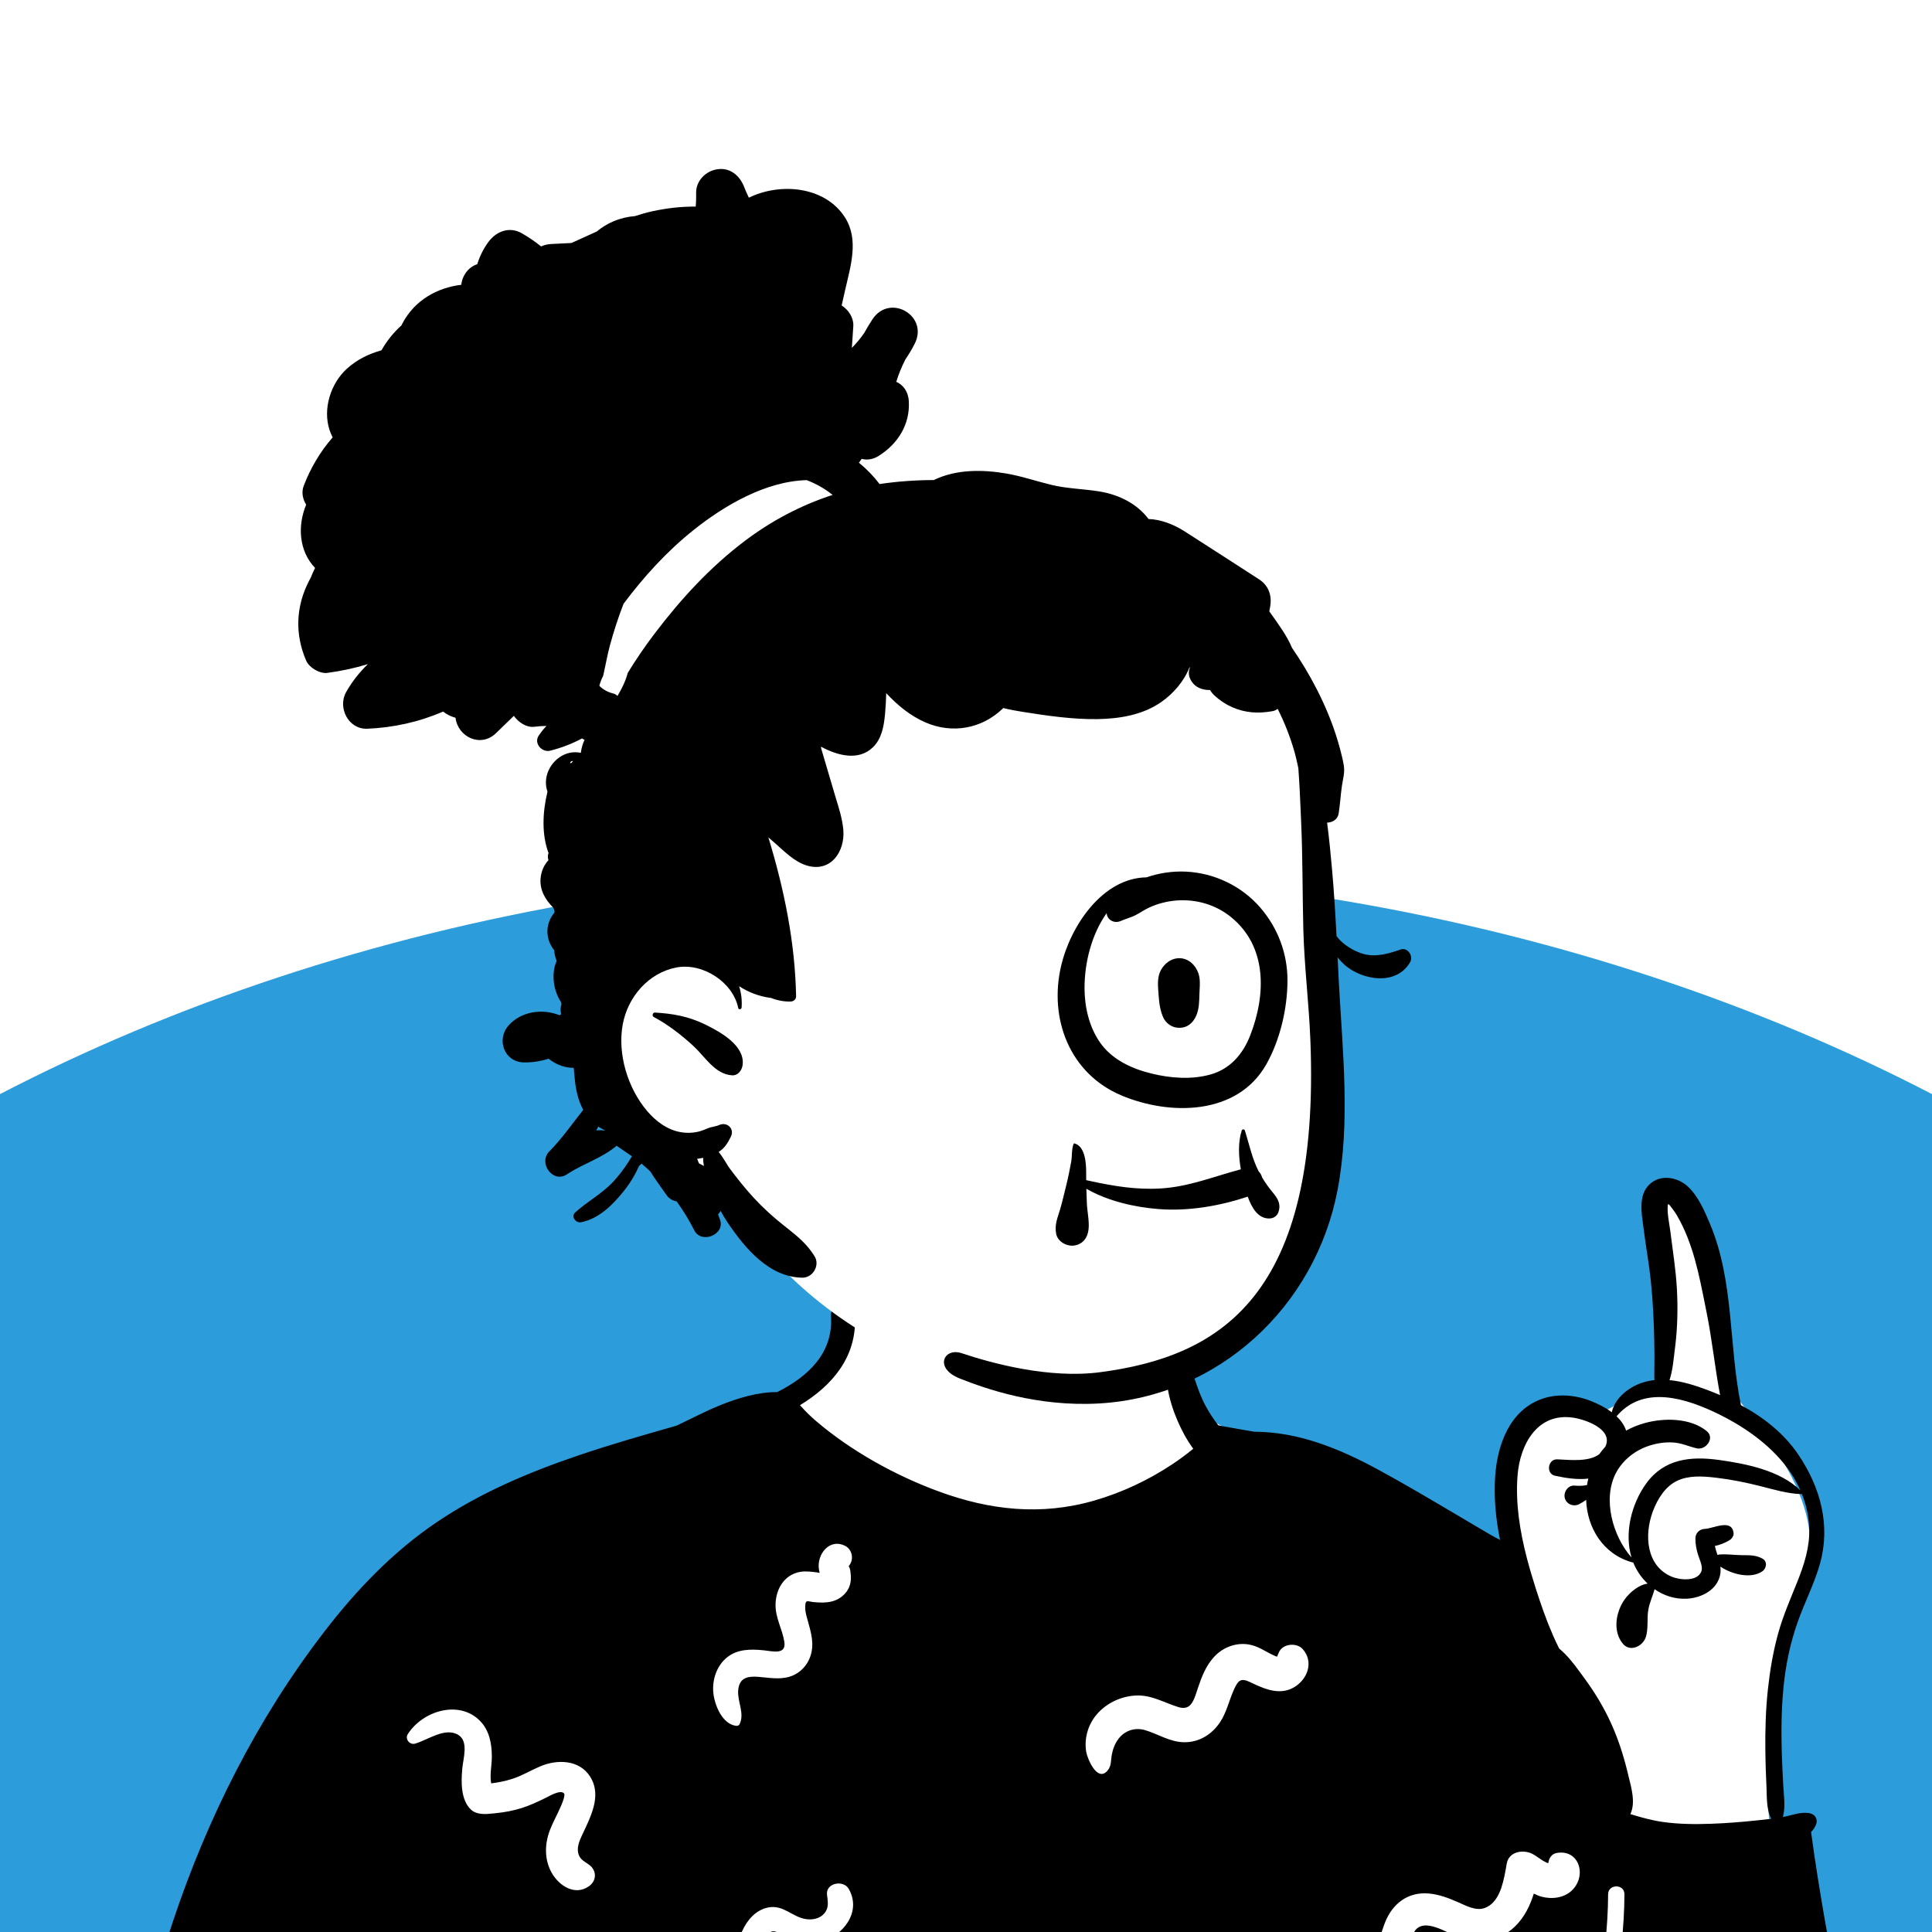
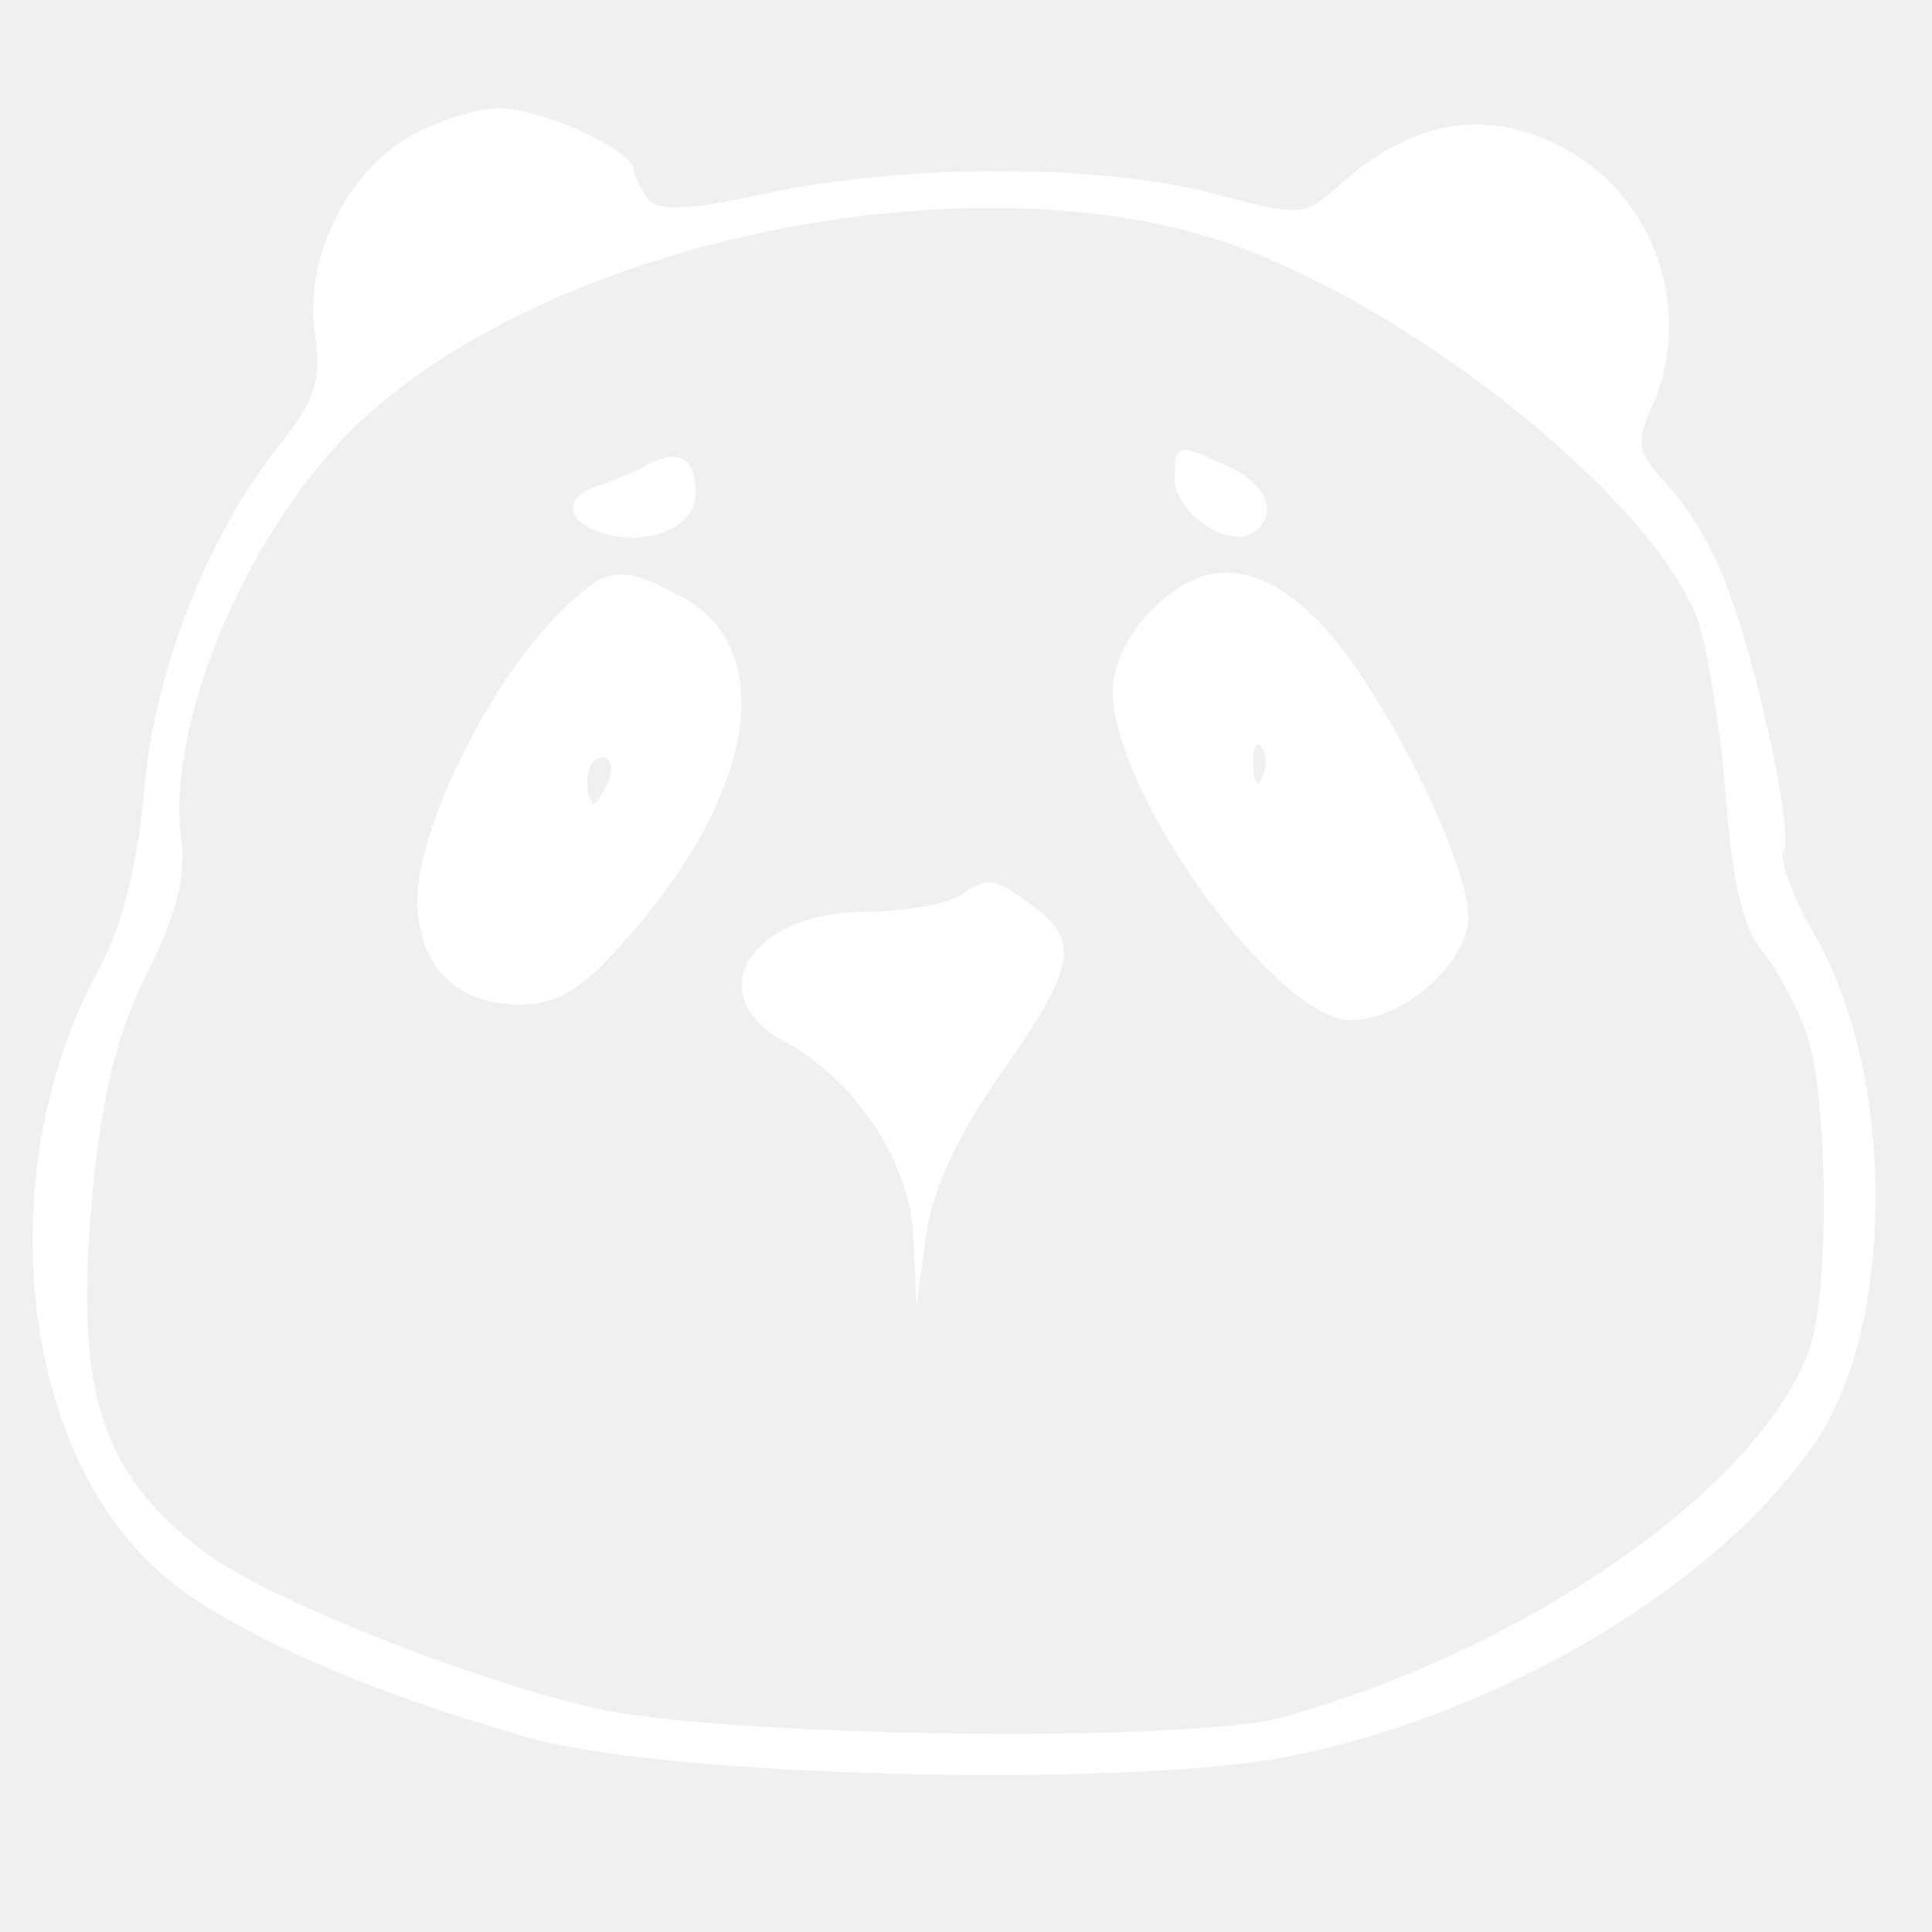
- <svg xmlns="http://www.w3.org/2000/svg" width="200" height="200" viewBox="0 0 200 200" fill="none">
-   <g clip-path="url(#clip0)">
-     <rect width="200" height="200" fill="white" />
-     <ellipse cx="100" cy="216.5" rx="173" ry="126.5" fill="#2D9CDB" />
-     <path fill-rule="evenodd" clip-rule="evenodd" d="M178.436 141.616C176.256 135.608 177.894 128.002 173.399 123.031C172.07 122.223 171.365 122.672 170.818 124.081C170.488 125.936 169.714 132.321 172.497 132.318C172.847 136.306 172.628 140.323 171.771 144.236C169.717 143.907 168.22 144.963 166.721 145.748C165.604 146.334 164.486 146.769 163.137 146.367C157.567 145.385 155.979 151.237 155.911 156.013C155.83 158.344 155.611 163.776 154.585 166.038C149.94 156.415 140.186 152.034 130.891 149.871C129.434 149.468 128.191 148.917 127.257 147.975C119.426 144.882 123.188 134.748 119.585 128.924C113.946 122 107.174 120.007 98.642 121.194C91.177 122.02 86.103 129.605 86.564 136.766C86.702 138.227 85.825 139.763 85.309 141.267C80.157 147.435 72.139 150.194 65.243 153.921C42.243 165.167 34.273 173.761 25.334 197.69C21.153 206.694 16.149 215.432 14.487 225.347C12.534 237.032 12.528 248.993 13.208 260.793C11.939 260.945 13.32 270.016 14.433 273.158C14.815 274.235 15.729 275.011 16.868 274.994C19.158 276.107 24.537 280.596 26.933 280.447C34.674 279.97 42.199 280.708 49.658 280.326C57.727 279.914 65.719 278.408 73.822 278.603C87.954 278.944 77.836 279.783 92.457 280.447C101.687 280.873 135.359 275.83 144.562 276.653C152.048 278.229 155.464 275.573 154.322 267.749C153.899 264.75 152.551 258.081 156.987 257.797C159.085 258.041 160.821 260.138 162.393 261.364C176.277 271.705 190.461 264.259 191.578 247.259C193.683 233.001 196.633 229.633 190.219 215.395C169.928 162.392 200.499 169.593 179.858 144.767C178.246 146.171 178.656 142.423 178.436 141.616Z" fill="white" />
-     <path fill-rule="evenodd" clip-rule="evenodd" d="M170.725 122.634C171.832 121.545 173.592 121.816 174.672 122.784C175.771 123.767 176.433 125.312 176.997 126.644C179.529 132.634 178.939 139.191 180.22 145.458C182.563 146.724 184.679 148.377 186.177 150.601C188.453 153.98 189.533 157.914 188.392 161.918C187.802 163.99 186.8 165.909 186.086 167.937C185.323 170.095 184.856 172.338 184.632 174.618C184.412 176.854 184.383 179.103 184.446 181.349C184.48 182.511 184.541 183.672 184.602 184.833C184.657 185.873 184.842 186.958 184.593 187.978L184.562 188.095C184.66 188.08 184.755 188.061 184.85 188.04C185.666 187.858 186.384 187.575 187.236 187.687C187.899 187.773 188.244 188.327 187.963 188.953C187.84 189.226 187.677 189.454 187.481 189.649C189.193 202.312 192.183 214.772 194.15 227.396C195.042 233.123 195.585 238.867 195.279 244.666L195.247 245.241C194.934 250.565 194.167 256.432 191.462 261.088C190.198 263.268 188.461 265.202 186.357 266.595C185.393 267.234 184.359 267.733 183.237 267.982C177.422 270.299 171.272 269.73 165.788 266.667C163.322 265.291 160.862 263.686 158.848 261.695C157.87 260.726 156.925 259.494 156.346 258.147C156.348 258.45 156.294 258.759 156.354 259.057L156.476 259.646C157.39 264.022 160.871 280.195 160.917 281.552C160.942 282.285 154.779 282.267 154.11 282.29L154.091 282.29C144.109 282.707 134.12 282.484 124.143 282.072L123.356 282.039C113.68 281.629 103.151 281.078 93.465 280.796L93.485 280.634C93.601 279.763 94.166 275.893 94.228 275.596L94.231 275.586C94.505 274.48 95.035 271.037 94.756 269.895C94.038 266.954 90.803 267.625 88.526 267.937L88.047 268C87.678 268.051 86.782 268.183 86.79 268.192C86.548 267.939 87.124 267.224 87.265 267.033L87.379 266.875C87.99 266.019 88.544 265.13 88.483 264.026C88.336 261.331 84.487 261.483 82.595 261.67C82.461 261.683 82.407 261.892 82.56 261.923L82.934 262.001C84.134 262.258 86.8 262.915 86.739 263.909C86.705 264.473 86.104 264.889 85.737 265.245C85.333 265.637 84.93 266.059 84.632 266.54C84.057 267.467 83.927 268.717 84.495 269.682C85.151 270.794 86.315 270.924 87.48 270.823L87.546 270.817C87.802 270.793 88.059 270.768 88.315 270.743L89.854 270.593C90.235 270.556 91.459 270.235 91.817 270.456C92.323 270.77 91.714 272.16 91.6 272.618L91.594 272.651C91.495 273.314 91.437 280.262 91.427 280.721C83.878 280.545 76.329 278.866 68.781 279.261C62.784 279.574 56.804 280.116 50.818 280.586L50.667 279.301C49.008 265.304 46.407 246.836 47.656 232.992C47.753 231.909 46.062 231.915 45.965 232.992C44.674 247.308 47.5 266.537 49.143 280.715C46.595 280.909 44.046 281.085 41.494 281.219L40.843 281.252C32.159 281.686 23.196 281.712 14.698 279.719C14.436 279.658 14.347 279.396 14.402 279.178C14.318 279.227 14.191 279.199 14.155 279.081C13.165 275.816 12.662 267.504 12.213 263.907L12.183 263.672C11.723 260.177 11.458 256.642 11.268 253.126C10.883 246.093 10.93 239.051 11.45 232.026C13.104 209.618 19.694 186.981 33.523 168.973C36.866 164.62 40.672 160.637 45.239 157.557C49.719 154.534 54.744 152.405 59.844 150.675C63.214 149.531 66.638 148.553 70.061 147.576C70.191 147.511 70.32 147.447 70.451 147.384L70.647 147.291C71.864 146.713 73.062 146.081 74.309 145.568L74.585 145.455C76.391 144.73 78.496 144.089 80.452 144.111C83.62 142.515 86.281 140.103 86.023 136.234C85.917 134.644 88.411 134.646 88.5 136.234C88.732 140.458 86.131 143.453 82.815 145.464L82.831 145.48L82.847 145.498C83.364 146.085 83.918 146.631 84.516 147.138C88.096 150.187 92.625 152.718 97.151 154.383C102.462 156.339 107.768 156.924 113.261 155.343C116.133 154.516 118.844 153.242 121.336 151.593C122.096 151.09 122.825 150.551 123.525 149.973C122.863 149.068 122.335 148.094 121.891 147.06C121 144.98 120.262 142.162 121.173 139.965C121.397 139.424 122.286 139.09 122.597 139.779C123.453 141.665 123.81 143.703 124.808 145.547C125.188 146.248 125.625 146.914 126.116 147.542C126.116 147.576 129.86 148.216 129.86 148.216C134.387 148.214 138.65 149.954 142.654 152.128C145.021 153.413 147.348 154.779 149.667 156.147L154.201 158.823C154.535 159.02 154.909 159.21 155.283 159.413C154.846 157.252 154.632 155.049 154.776 152.865C154.994 149.572 156.274 145.969 159.666 144.796C161.27 144.24 163.125 144.411 164.683 145.028C165.401 145.314 166.183 145.692 166.851 146.198C167.175 144.743 168.537 143.652 169.907 143.17C170.351 143.014 170.805 142.914 171.266 142.866C171.252 142.632 171.251 142.396 171.254 142.153L171.257 141.969C171.278 140.891 171.27 139.813 171.247 138.737C171.204 136.697 171.107 134.699 170.9 132.665C170.727 130.982 170.427 129.317 170.204 127.64L170.111 126.92C169.923 125.5 169.607 123.731 170.725 122.634ZM34.557 260.301L34.179 260.077C32.942 259.346 31.667 258.673 30.168 259.011C28.74 259.333 27.727 260.493 27.195 261.8C26.943 262.417 26.812 263.04 26.715 263.698C26.66 264.066 26.623 264.438 26.559 264.805L26.537 264.918C26.508 265.064 26.463 265.268 26.422 265.444C26.033 265.272 25.64 265 25.321 264.839L25.064 264.71C24.46 264.409 23.833 264.123 23.175 263.984C21.75 263.682 20.17 264.118 19.355 265.395C18.659 266.487 18.673 267.774 18.939 268.998L18.958 269.083C19.074 269.591 19.671 271.624 20.54 271.328C21.385 271.039 21.498 269.915 21.562 269.166L21.567 269.095C21.596 268.53 21.484 267.344 22.123 267.13C22.922 266.862 24.458 268.085 25.154 268.405C26.397 268.976 27.764 269.144 28.776 268.033C29.683 267.036 29.76 265.578 29.994 264.314L30.055 263.995C30.18 263.353 30.421 262.327 31.131 262.353C31.712 262.375 32.349 262.976 32.827 263.262C33.355 263.577 33.904 263.84 34.477 264.064C35.815 264.587 37.302 264.754 38.724 264.6C39.549 264.511 40.086 264.117 40.377 263.341C40.476 263.114 40.551 262.879 40.603 262.636C41.065 260.9 38.541 259.66 37.61 261.214C36.536 261.173 35.537 260.884 34.557 260.301ZM189.902 248.69C189.133 248.141 188.088 248.259 187.4 248.878L187.359 248.916C187.168 249.1 186.738 249.58 186.46 250.002L186.373 249.934C186.359 249.923 186.345 249.912 186.332 249.901L186.294 249.87C185.725 249.389 185.131 248.949 184.399 248.752C182.491 248.239 180.758 249.517 179.925 251.155C179.53 251.932 179.361 252.734 179.164 253.572L179.147 253.649C179.068 254.04 178.965 254.831 178.622 255.024C178.497 255.095 178.211 254.955 177.929 254.792C177.285 254.42 176.707 253.947 176.076 253.555C174.596 252.636 172.913 252.256 171.251 252.919C169.605 253.574 168.425 255.121 168.398 256.925C168.377 258.254 169.267 260.573 170.941 260.411C171.277 260.379 171.708 260.172 171.763 259.786C171.907 258.759 171.098 257.499 172.026 256.651C172.923 255.832 173.852 256.521 174.664 257.089L175.246 257.498C176.191 258.154 177.165 258.756 178.361 258.827C179.875 258.918 181.273 258.082 182.035 256.792C182.723 255.627 182.734 254.309 183.272 253.112C183.39 252.85 183.693 252.61 183.592 252.489C184 252.702 184.527 253.315 184.781 253.486C186.047 254.341 187.739 254.334 188.849 253.201C189.291 252.751 189.572 252.194 189.9 251.663C190.018 251.471 190.166 251.294 190.274 251.096C190.313 251.024 190.378 250.754 190.432 250.514L190.514 250.132L190.522 250.07C190.592 249.492 190.388 249.037 189.902 248.69ZM141.146 243.643C139.692 242.879 137.899 243.17 136.589 244.096C135.12 245.133 134.4 246.728 133.909 248.412C133.553 249.639 133.382 251.331 132.356 252.219C131.163 253.253 129.163 252.156 127.904 251.748C126.38 251.255 124.549 251.053 123.062 251.783C121.605 252.497 120.902 253.955 120.752 255.517C120.611 256.974 120.82 258.894 121.651 260.113C121.733 260.233 121.889 260.202 121.941 260.075C122.487 258.729 122.382 257.19 122.826 255.797C123.299 254.311 124.409 253.996 125.818 254.396C127.288 254.813 128.634 255.594 130.146 255.872C131.757 256.168 133.353 255.863 134.623 254.797C135.692 253.901 136.34 252.595 136.777 251.294C137.203 250.026 137.273 248.328 138.181 247.275C138.41 247.01 138.809 246.689 139.18 246.655C139.73 246.604 139.929 247.013 140.374 247.327C141.548 248.155 143.421 248.172 144.139 246.715C144.375 246.238 144.491 245.561 144.139 245.094C143.523 244.275 143.016 244.282 142.202 244.459C142.176 244.437 142.147 244.409 142.115 244.371L142.09 244.341C141.874 244.068 141.456 243.806 141.146 243.643ZM83.552 235.044C83.504 233.948 82.186 232.897 81.146 233.663C80.978 233.784 80.813 233.91 80.651 234.04L80.585 234.111V234.111C80.391 234.111 80.211 234.06 80.02 233.999L79.686 233.892C78.808 233.613 77.965 233.389 77.028 233.594C75.417 233.948 74.394 235.339 73.87 236.815C73.38 238.191 73.541 239.594 73.311 241.005C73.094 242.342 72.407 242.864 71.117 242.578L71.051 242.563C68.485 241.948 65.562 240.229 63.312 242.586C60.883 245.131 62.472 249.174 65.132 250.81C65.248 250.881 65.377 250.764 65.35 250.642C64.997 248.998 63.966 247.429 64.311 245.684C64.551 244.474 65.391 243.902 66.59 244.095C69.112 244.501 71.471 246.511 74.058 245.052C75.35 244.323 76.062 242.953 76.383 241.55C76.673 240.287 76.591 238.864 77.147 237.672C77.755 236.369 78.778 237.314 79.881 237.492C81.442 237.744 83.635 236.925 83.552 235.044ZM168.162 196.095C168.167 195.007 166.477 195.006 166.472 196.095C166.409 209.884 159.961 222.629 158.803 236.28C158.711 237.364 160.402 237.358 160.494 236.28C161.652 222.625 168.1 209.906 168.162 196.095ZM28.56 218.665C27.669 217.657 26.366 217.97 25.306 218.475C23.716 219.234 22.193 220.087 20.734 221.073C20.375 221.315 20.601 221.842 21.024 221.761C22.094 221.555 23.136 221.325 24.174 220.991C24.955 220.74 25.767 220.376 26.581 220.247C26.53 220.434 26.468 220.617 26.395 220.798C26.262 221.167 26.107 221.529 25.975 221.9C25.713 222.638 25.477 223.387 25.248 224.136L25.134 224.511C24.659 226.082 24.196 228.369 26.392 228.853C27.206 229.032 28.013 228.677 28.771 228.398L28.927 228.341L31.691 227.361C32.02 227.245 32.63 227.163 32.903 226.959L32.859 227.169C32.803 227.447 32.747 227.72 32.627 227.998L32.56 228.151C31.874 229.708 31.009 231.266 31.809 232.987C32.495 234.462 34.117 235.161 35.679 234.743C37.164 234.345 38.239 232.672 37.47 231.217C37.184 230.675 36.345 230.409 35.813 230.748L35.67 230.843C35.502 230.953 35.213 231.141 35.206 231.176C35.166 231.186 35.125 231.196 35.082 231.207C35.172 230.943 35.232 230.537 35.311 230.358L35.6 229.701C36.138 228.466 36.605 227.21 36.194 225.825C35.019 221.86 31.032 224.114 28.091 225.246C28.134 225.078 28.177 224.913 28.212 224.751C28.339 224.177 28.478 223.606 28.615 223.034L28.896 221.855C29.15 220.768 29.347 219.558 28.56 218.665ZM179.022 214.24C179.024 214.146 178.909 214.074 178.828 214.129C176.948 215.393 175.69 218.033 176.396 220.282C176.739 221.375 177.469 222.332 178.493 222.863C179.766 223.521 181.172 223.271 182.51 222.989L183.078 222.867C183.479 222.783 183.874 222.721 184.281 222.834C184.421 222.872 184.584 222.994 184.716 223.021C184.662 223.114 184.603 223.276 184.574 223.336L184.477 223.531C184.379 223.729 184.285 223.934 184.225 224.142C184.025 224.839 184.074 225.587 184.398 226.237C185.001 227.448 186.266 228.131 187.583 228.246C188.368 228.316 190.345 227.629 190.812 228.461C191.74 230.114 194.382 229.003 193.868 227.172C193.521 225.935 192.536 225.136 191.316 224.801C190.666 224.623 189.992 224.647 189.331 224.72C189.072 224.748 188.814 224.788 188.555 224.816L188.36 224.834C188.411 224.83 187.823 224.816 187.586 224.8L187.637 224.664C187.644 224.645 187.651 224.628 187.657 224.616C187.92 224.053 188.115 223.493 188.099 222.864C188.07 221.731 187.336 220.742 186.373 220.196C185.485 219.693 184.427 219.492 183.417 219.604C182.308 219.728 180.73 220.607 179.639 220.144C178.816 219.795 178.537 218.577 178.525 217.779C178.506 216.577 178.988 215.437 179.022 214.24ZM102.441 206.356C99.416 204.998 96.819 207.317 95.044 209.537C94.952 209.651 95.067 209.844 95.212 209.755L95.448 209.608C96.897 208.698 98.504 207.624 100.3 207.934C101.926 208.214 102.329 209.279 102.005 210.729L101.91 211.137C101.566 212.631 101.302 214.177 102.159 215.566C102.968 216.877 104.546 217.45 106.023 217.485C107.728 217.526 109.199 216.733 110.758 216.179L110.881 216.136C111.543 215.908 113.958 215.31 113.991 216.671C114.007 217.293 113.341 218.024 113.086 218.582C112.751 219.314 112.528 220.082 112.532 220.894C112.542 222.92 114.231 224.565 116.23 223.583C117.007 223.2 117.207 222.104 116.802 221.4C116.231 220.407 116 220.458 116.4 219.416L116.515 219.122C117.008 217.866 117.399 216.573 116.847 215.254C115.742 212.621 112.431 212.302 110.065 213.174L109.978 213.207C108.506 213.777 104.096 216.064 104.4 212.83C104.519 211.556 104.906 210.335 104.636 209.047C104.385 207.852 103.55 206.854 102.441 206.356ZM87.865 195.54C87.313 194.568 85.46 194.915 85.613 196.15L85.662 196.535C85.725 197.061 85.739 197.555 85.376 198.023C84.935 198.591 84.18 198.762 83.495 198.675C82.045 198.492 81.12 197.147 79.525 197.461C78.229 197.716 77.335 198.776 76.817 199.932C76.268 201.157 76.28 202.484 75.871 203.745C75.401 205.195 74.398 205.128 73.145 204.621L72.875 204.51C71.677 204.012 70.474 203.458 69.139 203.696C66.921 204.092 65.011 207.504 67.089 209.151C67.464 209.448 68.12 209.293 68.104 208.731L68.102 208.624C68.091 207.601 68.35 206.28 69.522 206.039C70.765 205.783 72.17 206.918 73.324 207.245C76.314 208.091 78.017 205.84 78.525 203.177L78.544 203.075C78.706 202.143 78.834 200.418 79.808 199.982C80.328 199.749 80.882 200.322 81.317 200.553C81.992 200.911 82.716 201.138 83.479 201.196C86.303 201.412 89.511 198.441 87.865 195.54ZM158.528 191.862C157.597 191.459 156.21 191.684 155.982 192.898L155.845 193.663C155.574 195.139 155.144 196.985 153.693 197.517C152.785 197.85 151.743 197.267 150.93 196.912C149.952 196.484 148.999 196.118 147.929 196.016C145.757 195.811 144.139 197.068 143.371 199.032L143.304 199.207C142.685 200.858 141.847 204.014 143.204 205.353C143.402 205.549 143.801 205.644 144.044 205.462C144.846 204.86 145.048 203.872 145.324 202.944L145.347 202.865C145.639 201.902 145.879 200.842 146.406 199.974C147.386 198.362 149.943 200.203 151.174 200.628C153.194 201.326 155.289 200.918 156.832 199.425C157.807 198.481 158.384 197.287 158.78 196.023C159.034 196.154 159.296 196.267 159.579 196.343C160.657 196.635 161.935 196.482 162.756 195.665C164.296 194.132 163.461 191.382 161.113 191.827C160.65 191.914 160.347 192.356 160.292 192.807L160.26 192.878V192.878C159.669 192.683 159.023 192.077 158.528 191.862ZM49.712 178.166C47.518 175.908 43.711 177.132 42.21 179.528C41.899 180.024 42.413 180.654 42.959 180.503C44.266 180.143 46.109 178.726 47.489 179.628C48.512 180.296 47.956 182.044 47.862 183.022L47.849 183.168C47.73 184.499 47.703 186.32 48.739 187.316C49.336 187.889 50.251 187.812 51.037 187.73L51.288 187.704C52.215 187.611 53.136 187.447 54.024 187.162C54.841 186.9 55.614 186.543 56.382 186.166L56.573 186.071C56.913 185.903 58.045 185.235 58.385 185.655C58.562 185.874 58.123 186.833 58.032 187.047C57.688 187.851 57.251 188.609 56.935 189.428C56.379 190.871 56.333 192.499 57.114 193.876C57.87 195.21 59.509 196.291 60.962 195.266C61.794 194.679 61.792 193.612 60.962 193.024C60.523 192.713 60.081 192.509 59.9 191.987C59.663 191.308 59.967 190.587 60.262 189.957L60.615 189.209C61.397 187.537 62.178 185.615 61.086 183.906C59.958 182.142 57.665 182.114 55.931 182.849C54.941 183.268 54.038 183.831 53.006 184.155C52.293 184.38 51.576 184.53 50.845 184.612C50.682 183.732 50.913 182.747 50.915 181.873C50.919 180.545 50.672 179.154 49.712 178.166ZM162.849 146.756C159.146 146.212 157.354 149.525 157.098 152.715C156.868 155.612 157.337 158.516 158.071 161.333C158.345 162.377 158.654 163.408 158.977 164.423C159.497 166.053 160.061 167.681 160.748 169.25C160.957 169.723 161.169 170.199 161.405 170.656C162.216 171.32 162.91 172.216 163.54 173.077L163.955 173.646V173.646L164.066 173.799C165.137 175.266 166.052 176.788 166.8 178.444C167.513 180.02 168.043 181.664 168.456 183.342L168.557 183.761C168.874 185.052 169.341 186.593 168.776 187.795C169.886 188.137 170.989 188.448 172.168 188.613C173.795 188.841 175.488 188.856 177.13 188.797C178.717 188.738 180.301 188.615 181.881 188.446L183.019 188.321C183.137 188.307 183.255 188.293 183.373 188.279C183.328 188.224 183.29 188.162 183.263 188.095C182.857 187.122 182.91 185.995 182.865 184.948L182.859 184.833C182.8 183.672 182.764 182.511 182.749 181.349C182.722 179.167 182.781 176.979 183.02 174.808C183.227 172.907 183.55 171.006 184.055 169.161C184.565 167.29 185.342 165.533 186.061 163.736C186.771 161.96 187.356 160.136 187.293 158.199C187.253 156.969 186.982 155.772 186.524 154.641C186.502 154.658 186.475 154.671 186.443 154.669C185.004 154.616 183.641 154.199 182.251 153.848C180.776 153.474 179.265 153.168 177.756 152.986L177.435 152.948C176.177 152.807 174.807 152.738 173.645 153.278C172.388 153.863 171.596 155.166 171.118 156.415L171.065 156.559C170.216 158.927 170.411 162.089 173.035 163.21C173.848 163.558 175.706 163.772 176.124 162.668C176.312 162.165 175.926 161.421 175.78 160.946C175.609 160.379 175.497 159.821 175.509 159.229C175.52 158.71 175.916 158.318 176.42 158.276L176.467 158.273C177.384 158.233 179.275 157.176 179.459 158.698C179.495 158.994 179.269 159.305 179.03 159.449C178.548 159.734 178.045 159.925 177.521 160.041C177.593 160.358 177.694 160.669 177.794 160.977C177.853 160.948 177.918 160.929 177.988 160.922C178.764 160.859 179.531 160.982 180.306 160.99L180.73 160.993C181.332 160.999 181.857 161.031 182.441 161.343C182.98 161.63 182.885 162.351 182.441 162.66C181.276 163.468 179.305 162.994 178.092 162.174C178.145 162.59 178.119 163.015 177.942 163.461C177.418 164.785 175.915 165.444 174.571 165.501C173.377 165.552 172.236 165.176 171.283 164.516C171.088 165.212 170.776 165.88 170.64 166.601C170.463 167.548 170.674 168.656 170.345 169.546C170.015 170.442 168.74 171.042 168.003 170.163C166.923 168.878 167.259 166.842 168.208 165.539C168.713 164.85 169.63 164.06 170.564 163.935C169.915 163.324 169.396 162.569 169.068 161.736C169.045 161.747 169.017 161.749 168.988 161.74C165.951 160.91 164.298 158.157 164.197 155.267C163.973 155.428 163.741 155.572 163.497 155.7C162.916 156.013 162.17 155.738 161.991 155.089C161.826 154.485 162.306 153.739 162.98 153.789C163.364 153.821 163.751 153.823 164.134 153.76C164.186 153.751 164.237 153.741 164.29 153.73C164.324 153.508 164.368 153.286 164.423 153.066C163.276 153.197 162.075 153.009 160.966 152.764C160.011 152.555 160.232 151.035 161.194 151.071L161.348 151.077C162.61 151.138 164.473 151.342 165.554 150.542C165.744 150.267 165.955 150.007 166.183 149.762C166.213 149.701 166.238 149.635 166.262 149.567C166.843 147.893 164.089 146.937 162.849 146.756ZM129.613 170.311C128.171 169.925 126.654 170.45 125.663 171.539C124.83 172.454 124.399 173.578 124.013 174.727L123.793 175.388C123.472 176.324 123.104 177.066 121.959 176.709C120.491 176.252 119.219 175.456 117.623 175.518C116.172 175.576 114.752 176.2 113.742 177.246C112.708 178.317 112.215 179.808 112.434 181.278L112.449 181.367C112.563 182.044 113.553 184.46 114.602 183.348C115.07 182.852 114.977 182.303 115.089 181.673C115.194 181.073 115.42 180.484 115.791 179.997C116.448 179.134 117.504 178.798 118.537 179.103C119.899 179.506 121.102 180.336 122.57 180.355C124.113 180.376 125.424 179.575 126.275 178.318C126.963 177.303 127.208 176.115 127.692 175.011L127.738 174.906C128.144 173.998 128.421 173.67 129.352 174.104L129.677 174.26C131.069 174.922 132.636 175.528 134.076 174.595C135.414 173.728 135.984 171.986 134.859 170.717C134.238 170.016 132.801 170.136 132.398 171.034C132.327 171.189 132.261 171.345 132.196 171.502C132.073 171.465 131.953 171.419 131.84 171.355C131.085 171.015 130.429 170.529 129.613 170.311ZM87.533 160.053C85.889 159.167 84.516 160.91 84.779 162.484L84.792 162.553C84.802 162.601 84.824 162.705 84.852 162.823C84.768 162.813 84.684 162.798 84.602 162.777L84.22 162.731C83.619 162.661 83.037 162.624 82.436 162.817C81.017 163.273 80.32 164.652 80.285 166.066C80.251 167.475 80.98 168.611 81.194 169.957C81.413 171.333 79.989 170.94 79.059 170.839L79.023 170.836C77.73 170.705 76.37 170.702 75.295 171.546C74.185 172.416 73.693 173.921 73.85 175.299C73.992 176.543 74.77 178.459 76.18 178.655C76.319 178.675 76.478 178.644 76.549 178.505C77.119 177.396 76.326 176.171 76.416 175.001C76.514 173.714 77.335 173.5 78.465 173.583C79.563 173.664 80.657 173.897 81.741 173.57C82.917 173.214 83.77 172.205 84.012 171.014C84.278 169.702 83.789 168.481 83.472 167.234C83.366 166.82 83.314 166.403 83.387 165.979C83.403 165.888 83.482 165.803 83.511 165.767C83.692 165.733 83.962 165.82 84.116 165.836L84.335 165.858C85.526 165.966 86.673 165.893 87.524 164.909C87.96 164.405 88.121 163.788 88.078 163.138L88.056 162.875C88.033 162.622 87.988 162.289 87.857 162.15L87.855 162.143V162.143C87.899 162.084 87.941 162.023 87.979 161.96L88.016 161.896C88.381 161.288 88.169 160.396 87.533 160.053ZM171.771 144.623C170.133 144.623 168.586 145.157 167.347 146.614C167.789 147.035 168.142 147.523 168.337 148.096C168.943 147.764 169.585 147.504 170.243 147.32C172.248 146.76 174.991 146.768 176.678 148.145C177.561 148.863 176.591 150.153 175.64 149.931C174.788 149.732 174.049 149.365 173.155 149.322C172.379 149.284 171.618 149.386 170.875 149.61C169.74 149.952 168.708 150.601 167.95 151.496C167.696 151.796 167.474 152.121 167.288 152.472C165.872 155.161 166.94 159.017 168.894 161.231C168.127 158.681 168.892 155.675 170.42 153.563C172.26 151.021 175.011 150.732 177.909 151.129L178.005 151.142C180.809 151.538 184.281 152.229 186.377 154.29C186.168 153.815 185.927 153.354 185.657 152.908C184.068 150.29 181.432 148.248 178.698 146.792C178.239 146.544 177.776 146.316 177.316 146.105C175.564 145.299 173.611 144.623 171.771 144.623ZM172.667 124.649L172.66 124.678C172.659 124.684 172.658 124.69 172.656 124.695C172.559 125.555 172.788 126.542 172.905 127.409L172.92 127.532C173.166 129.507 173.489 131.483 173.595 133.473C173.697 135.386 173.658 137.37 173.428 139.275L173.394 139.547C173.258 140.585 173.178 141.802 172.828 142.868C174.176 142.997 175.524 143.43 176.75 143.891C177.189 144.058 177.627 144.234 178.062 144.42C177.517 141.521 177.225 138.581 176.633 135.691L176.517 135.115C175.874 131.918 175.27 128.701 173.607 125.841C173.385 125.46 173.146 125.141 172.876 124.801C172.817 124.723 172.747 124.672 172.667 124.649Z" fill="black" />
-     <path fill-rule="evenodd" clip-rule="evenodd" d="M136.015 89.532C135.512 83.033 136.291 76.22 133.785 70.043C129.418 59.792 117.17 56.375 107.675 52.472C103.871 51.348 91.071 51.191 86.617 49.703C76.537 46.334 74.129 42.321 66.119 48.734C64.767 49.83 63.921 51.021 63.304 52.647L63.329 52.654C63.153 53.333 63.342 54.009 63.739 54.526C60.266 58.077 58.813 63.402 60.595 68.129C66.41 80.431 66.136 87.082 64.263 100.307C61.816 112.653 67.407 117.163 76.666 123.881C76.289 124.612 76.211 125.584 76.703 126.229C87.41 141.282 107.599 148.468 124.896 140.828C131.918 137.702 135.052 130.222 136.841 123.472C138.925 115.914 139.565 107.951 137.869 100.252C137.185 96.691 136.293 93.157 136.015 89.532Z" fill="white" />
-     <path fill-rule="evenodd" clip-rule="evenodd" d="M74.253 17.522C75.552 17.327 76.534 18.134 77.001 19.271L77.025 19.332C77.175 19.719 77.342 20.095 77.522 20.465C80.774 18.869 85.415 19.279 87.473 22.512C88.942 24.82 88.046 27.56 87.492 30.008L87.129 31.621C87.831 32.069 88.361 32.87 88.336 33.699L88.333 33.763L88.185 36.012C88.655 35.536 89.084 35.019 89.466 34.467C89.73 33.983 90.016 33.507 90.322 33.046C92.124 30.334 96.171 32.691 94.684 35.596C94.398 36.156 94.077 36.687 93.733 37.198C93.344 37.953 93.025 38.729 92.78 39.526C93.483 39.832 94.024 40.513 94.081 41.541C94.215 43.94 92.955 45.942 90.952 47.2C90.362 47.57 89.754 47.642 89.202 47.504C89.105 47.635 89.007 47.767 88.915 47.9C89.713 48.549 90.434 49.289 91.053 50.109C92.917 49.83 94.791 49.699 96.666 49.695C98.957 48.572 101.7 48.595 104.162 49.016C105.747 49.286 107.268 49.813 108.828 50.191C110.472 50.589 112.141 50.604 113.805 50.874C115.901 51.215 117.739 52.183 118.895 53.728C120.165 53.766 121.501 54.286 122.608 54.992C125.187 56.637 127.75 58.305 130.322 59.961C131.309 60.596 131.678 61.611 131.496 62.742L131.484 62.815L131.397 63.284L131.601 63.573C132.388 64.685 133.244 65.849 133.754 67.077C134.696 68.436 135.548 69.861 136.302 71.33C137.319 73.305 138.158 75.398 138.726 77.546C138.868 78.089 139.009 78.636 139.102 79.19C139.236 79.973 139.031 80.579 138.919 81.33C138.779 82.281 138.728 83.245 138.58 84.199C138.481 84.831 137.944 85.142 137.382 85.159C137.594 86.767 137.746 88.387 137.892 89.993C138.097 92.289 138.236 94.592 138.356 96.894C138.978 97.796 140.248 98.511 141.165 98.758C142.435 99.099 143.766 98.729 144.967 98.296C145.721 98.023 146.34 98.972 145.973 99.606C144.817 101.598 142.344 101.589 140.472 100.708C139.679 100.336 138.984 99.796 138.468 99.095C138.5 99.763 138.534 100.431 138.568 101.101L138.599 101.708C138.98 108.797 139.802 116.13 138.471 123.149C136.165 135.307 126.107 144.564 113.821 145.283C107.374 145.661 102.005 143.756 99.336 142.693C96.666 141.63 97.704 139.463 99.557 140.083C102.75 141.15 108.615 142.739 113.864 142.053C126.235 140.435 136.725 134.249 135.647 107.608C135.494 103.83 135.024 100.05 134.922 96.272C134.825 92.579 134.861 88.883 134.698 85.192L134.644 83.933C134.581 82.461 134.513 80.983 134.403 79.51C134.269 78.939 134.16 78.36 133.997 77.799C133.555 76.275 132.978 74.793 132.262 73.379C132.103 73.499 131.926 73.586 131.733 73.62C130.273 73.882 128.904 73.808 127.537 73.199C126.898 72.918 126.336 72.544 125.812 72.081C125.563 71.863 125.396 71.651 125.265 71.432C124.603 71.442 123.942 71.243 123.528 70.768C123.055 70.226 122.977 69.666 123.162 69.147L123.181 69.096L123.135 69.079C122.577 70.523 121.465 71.793 120.246 72.651C118.318 74.013 115.907 74.406 113.595 74.442C111.043 74.48 108.35 74.087 105.831 73.685C105.166 73.58 104.504 73.459 103.855 73.296C103.83 73.322 103.805 73.351 103.777 73.377C101.615 75.446 98.574 75.979 95.831 74.797C94.246 74.115 92.917 73.015 91.742 71.755C91.725 72.415 91.691 73.074 91.634 73.728L91.611 73.987C91.494 75.204 91.269 76.494 90.349 77.372C88.864 78.795 86.708 78.224 84.994 77.298C84.996 77.343 84.996 77.389 84.996 77.436C85.459 79.009 85.924 80.584 86.389 82.159L86.489 82.494C86.827 83.612 87.198 84.732 87.3 85.903C87.494 88.139 86.007 90.349 83.521 89.598C82.218 89.206 81.174 88.109 80.171 87.231L79.54 86.685C81.174 92.027 82.306 97.56 82.412 103.135C82.418 103.437 82.158 103.665 81.871 103.676C81.199 103.703 80.476 103.57 79.8 103.302C79.762 103.3 79.724 103.297 79.684 103.291C78.53 103.124 77.459 102.708 76.514 102.092C76.731 102.784 76.829 103.526 76.772 104.302C76.757 104.49 76.463 104.555 76.421 104.348C75.876 101.665 72.737 99.638 70.032 100.152C67.129 100.703 64.99 103.202 64.466 106.046C63.904 109.101 64.98 112.633 66.972 114.99C67.89 116.077 69.096 116.984 70.529 117.212C71.184 117.316 71.865 117.28 72.501 117.094C72.771 117.014 73.025 116.902 73.283 116.796C73.659 116.644 74.098 116.62 74.453 116.46C75.259 116.098 76.068 116.84 75.66 117.667C75.305 118.388 74.986 118.874 74.396 119.246C74.874 119.83 75.307 120.641 75.468 120.859C76.288 121.967 77.12 123.013 78.054 124.026C79.005 125.054 80.043 125.992 81.14 126.861L81.601 127.226C82.657 128.064 83.577 128.84 84.322 130.043C84.91 130.992 84.149 132.28 83.048 132.265C79.603 132.216 77.099 129.189 75.316 126.544C75.062 126.166 74.823 125.766 74.601 125.356C74.521 125.485 74.432 125.605 74.333 125.715L74.529 126.244C75.113 127.8 72.6 128.817 71.871 127.364C71.341 126.311 70.726 125.309 70.041 124.362C69.637 124.305 69.242 124.06 69.022 123.743C68.466 122.937 67.843 122.123 67.317 121.265C67.025 120.988 66.725 120.722 66.419 120.462C66.33 120.54 66.239 120.618 66.153 120.701C65.768 121.578 65.292 122.379 64.703 123.134L64.576 123.295C63.447 124.719 61.976 126.177 60.155 126.525C59.599 126.631 59.065 125.939 59.557 125.498C60.831 124.352 62.338 123.572 63.513 122.293C64.092 121.662 64.623 120.968 65.081 120.241L65.185 120.073C65.261 119.948 65.339 119.823 65.419 119.696C64.889 119.335 64.358 118.971 63.828 118.608C62.368 119.856 60.466 120.427 58.851 121.46L58.691 121.565C57.23 122.542 55.692 120.381 56.863 119.195C58.153 117.893 59.23 116.34 60.374 114.892C59.836 113.901 59.582 112.73 59.486 111.546C59.449 111.211 59.419 110.876 59.39 110.54C58.57 110.553 57.746 110.272 57.048 109.788L56.784 109.6C55.937 109.87 55.047 110.001 54.196 109.978C52.192 109.919 51.372 107.629 52.626 106.181C53.904 104.701 56.142 104.378 57.915 105.097C57.972 105.067 58.031 105.035 58.088 105.003C58.004 104.614 58.023 104.262 58.119 103.952L58.091 103.763C57.701 103.164 57.445 102.481 57.347 101.759C57.27 101.187 57.286 100.62 57.418 100.056C57.462 99.868 57.554 99.673 57.624 99.477C57.48 99.113 57.395 98.737 57.369 98.358C57.328 98.31 57.288 98.261 57.25 98.208C56.37 96.972 56.548 95.483 57.385 94.483C57.389 94.419 57.395 94.356 57.404 94.293C57.355 94.182 57.31 94.071 57.269 93.958C56.451 93.133 55.85 92.139 55.962 90.908C56.028 90.184 56.325 89.532 56.776 89.045C56.696 88.808 56.688 88.534 56.785 88.306C56.066 86.394 56.157 84.09 56.675 81.951C56.56 81.626 56.501 81.273 56.514 80.899C56.573 79.311 57.947 77.852 59.574 77.871C59.77 77.873 59.953 77.898 60.13 77.936L60.132 77.898C60.194 77.421 60.325 76.981 60.516 76.586C60.422 76.552 60.335 76.503 60.259 76.438C59.216 76.995 58.113 77.42 56.956 77.71C56.106 77.923 55.234 76.956 55.763 76.157C56.008 75.787 56.279 75.454 56.571 75.15C56.156 75.152 55.735 75.18 55.309 75.235C54.544 75.334 53.691 74.812 53.194 74.106C52.577 74.706 51.958 75.305 51.339 75.903C49.77 77.423 47.401 76.305 47.154 74.3C46.687 74.176 46.252 73.964 45.869 73.662C43.397 74.736 40.736 75.326 38.017 75.438C36.064 75.518 34.923 73.243 35.836 71.637C36.448 70.559 37.209 69.59 38.086 68.749C36.725 69.165 35.32 69.466 33.885 69.658C33.109 69.761 32.013 69.119 31.702 68.406C30.514 65.666 30.616 62.81 31.983 60.145C32.036 60.039 32.095 59.937 32.152 59.836C32.294 59.483 32.448 59.134 32.615 58.791C30.933 57.037 30.787 54.428 31.694 52.244C31.33 51.654 31.191 50.944 31.438 50.301C32.142 48.452 33.156 46.743 34.437 45.276C34.314 45.039 34.206 44.788 34.115 44.517C33.395 42.329 34.23 39.689 35.914 38.164C36.972 37.205 38.19 36.63 39.489 36.262C40.037 35.293 40.74 34.42 41.56 33.684C41.592 33.615 41.624 33.545 41.66 33.475C42.936 31.069 45.261 29.78 47.752 29.482C47.849 28.541 48.483 27.642 49.405 27.351C49.658 26.537 50.037 25.759 50.557 25.053C51.374 23.941 52.733 23.416 54.014 24.146C54.715 24.545 55.388 25.004 56.017 25.512C56.3 25.379 56.621 25.293 56.983 25.265L57.074 25.26L59.158 25.154C60.03 24.767 60.901 24.361 61.774 23.966C62.298 23.533 62.883 23.171 63.522 22.903C64.244 22.6 64.984 22.429 65.726 22.372C66.328 22.175 66.934 22.002 67.552 21.867C69.001 21.55 70.519 21.372 72.023 21.387C72.054 20.997 72.069 20.603 72.066 20.204L72.063 20.004C72.029 18.725 73.05 17.704 74.253 17.522ZM72.793 119.855C72.585 119.899 72.376 119.935 72.167 119.961C72.23 120.117 72.294 120.274 72.355 120.43C72.524 120.525 72.695 120.616 72.866 120.701C72.816 120.413 72.786 120.123 72.793 119.855ZM61.935 116.627L61.794 116.886C61.771 116.929 61.749 116.97 61.727 117.012C62.025 116.988 62.325 116.995 62.621 117.028L62.62 116.997C62.582 116.984 62.544 116.972 62.508 116.954C62.303 116.856 62.114 116.746 61.935 116.627ZM67.803 104.82C69.673 104.928 71.257 105.215 72.957 106.033L73.103 106.105C74.606 106.851 77.091 108.23 76.882 110.206C76.823 110.769 76.415 111.361 75.772 111.316C74.012 111.196 73.006 109.42 71.814 108.312C70.612 107.196 69.135 106.048 67.678 105.28C67.473 105.172 67.554 104.83 67.778 104.819L67.803 104.82ZM59.324 78.776C58.876 78.791 59.026 79.226 59.257 78.863C59.276 78.833 59.299 78.803 59.324 78.776ZM83.508 49.703C79.265 49.814 74.994 52.321 71.816 54.854C69.05 57.058 66.663 59.679 64.548 62.505C64.004 63.912 63.537 65.348 63.143 66.796C62.883 67.751 62.72 68.717 62.502 69.681L62.435 69.977C62.264 70.296 62.137 70.64 62.044 70.996C62.43 71.382 62.929 71.659 63.48 71.79C63.657 71.832 63.804 71.924 63.921 72.045C64.364 71.306 64.751 70.525 64.976 69.698L64.984 69.66C65.836 68.265 66.761 66.913 67.752 65.607C70.487 62.003 73.498 58.718 77.118 55.984C79.863 53.912 82.931 52.289 86.194 51.234C85.396 50.589 84.489 50.079 83.508 49.703Z" fill="black" />
-     <path fill-rule="evenodd" clip-rule="evenodd" d="M128.542 117.031C128.593 116.871 128.815 116.871 128.866 117.031C129.331 118.479 129.604 119.898 130.297 121.26C130.469 121.436 130.592 121.658 130.657 121.898C130.981 122.437 131.342 122.948 131.746 123.432C132.254 124.041 132.624 124.613 132.354 125.444C132.222 125.853 131.879 126.115 131.447 126.135C130.261 126.189 129.585 125.057 129.166 123.877C126.231 124.852 122.999 125.404 119.923 125.162C117.423 124.964 114.699 124.338 112.46 123.061C112.474 123.543 112.492 124.026 112.509 124.509C112.54 125.402 112.781 126.38 112.688 127.257C112.595 128.128 112.101 128.802 111.206 128.936C110.435 129.052 109.481 128.537 109.331 127.712C109.157 126.753 109.479 126.084 109.745 125.179C109.979 124.379 110.163 123.562 110.365 122.754C110.569 121.938 110.735 121.115 110.886 120.288C110.997 119.683 110.917 119.001 111.132 118.431C111.148 118.386 111.192 118.354 111.241 118.368C112.381 118.696 112.446 120.533 112.441 121.518L112.441 121.566C112.439 121.767 112.441 121.968 112.443 122.169L112.879 122.264C115.271 122.782 117.594 123.175 120.108 123.032C123.058 122.865 125.652 121.786 128.451 121.047C128.218 119.717 128.147 118.266 128.542 117.031ZM118.677 90.823C119.986 90.374 121.401 90.163 122.778 90.231C125.728 90.376 128.539 91.723 130.474 93.966C132.3 96.084 133.293 98.74 133.28 101.542C133.266 104.42 132.51 107.661 131.087 110.181C128.097 115.475 121.113 115.512 116.094 113.401C110.738 111.148 108.559 105.468 109.849 99.976C110.819 95.846 114.128 90.891 118.677 90.823ZM127.404 94.912C125.823 93.642 123.833 93.072 121.823 93.216C120.824 93.288 119.809 93.55 118.902 93.977C118.42 94.204 117.989 94.52 117.514 94.756C117.091 94.966 116.633 95.089 116.196 95.266L116.034 95.335C115.317 95.655 114.595 95.197 114.559 94.528C112.999 96.718 112.259 99.686 112.271 102.32C112.28 104.26 112.742 106.274 113.854 107.889C115.091 109.684 117.144 110.631 119.202 111.133C121.173 111.615 123.323 111.782 125.298 111.235C127.349 110.667 128.674 109.11 129.428 107.169C131.064 102.959 131.199 97.96 127.404 94.912ZM120.361 100.132C121.256 98.91 122.862 98.845 123.745 100.132C124.302 100.942 124.22 101.723 124.176 102.655L124.167 102.865C124.141 103.603 124.144 104.38 123.868 105.062C123.513 105.937 122.824 106.498 121.847 106.382C121.272 106.313 120.79 105.97 120.511 105.496L120.501 105.502V105.502C120.11 104.719 120.008 103.925 119.942 103.071L119.897 102.445C119.841 101.621 119.838 100.846 120.361 100.132Z" fill="black" />
+ <svg xmlns="http://www.w3.org/2000/svg" version="1.0" width="125pt" height="125pt" viewBox="0 0 125 125" preserveAspectRatio="xMidYMid meet">
+   <g fill="#ffffff" transform="translate(0,125) scale(0.1,-0.1)" stroke="none">
+     <path d="M262 1160 c-40 -25 -66 -81 -58 -128 4 -28 0 -41 -24 -71 -46 -58 -81 -147 -87 -225 -4 -45 -14 -85 -28 -111 -71 -129 -54 -309 37 -391 40 -37 135 -79 243 -109 92 -25 388 -32 491 -11 138 28 278 112 340 205 51 78 50 238 -3 328 -13 23 -22 47 -19 52 7 11 -19 131 -40 180 -8 20 -24 46 -36 58 -18 20 -20 26 -10 48 29 63 3 139 -58 170 -50 26 -98 17 -146 -27 -20 -18 -24 -18 -80 -3 -73 19 -198 19 -288 0 -55 -12 -72 -12 -78 -2 -4 6 -8 14 -8 17 0 13 -60 40 -87 40 -15 0 -43 -9 -61 -20z m540 -70 c124 -46 276 -172 298 -246 6 -21 14 -73 17 -114 4 -51 11 -81 23 -95 9 -11 22 -35 29 -54 14 -42 15 -170 1 -206 -34 -89 -182 -192 -340 -236 -61 -17 -364 -13 -446 6 -82 19 -212 71 -252 101 -68 52 -84 105 -72 233 6 64 16 103 35 141 19 38 26 63 22 89 -9 77 46 204 118 270 129 119 403 172 567 111z" />
+     <path d="M420 950 c-8 -5 -23 -11 -32 -14 -24 -7 -23 -23 2 -31 29 -9 60 4 60 25 0 23 -10 30 -30 20z" />
+     <path d="M760 940 c0 -21 34 -45 50 -35 18 11 10 32 -15 43 -34 16 -35 15 -35 -8z" />
+     <path d="M355 846 c-42 -45 -85 -134 -85 -178 0 -43 25 -68 67 -68 23 0 40 10 66 40 86 95 102 192 36 225 -40 21 -48 19 -84 -19z m39 -101 c-4 -8 -8 -15 -10 -15 -2 0 -4 7 -4 15 0 8 4 15 10 15 5 0 7 -7 4 -15z" />
+     <path d="M745 855 c-15 -14 -25 -36 -25 -52 0 -67 106 -213 154 -213 34 0 76 37 76 67 0 36 -55 146 -94 188 -40 42 -76 46 -111 10z m72 -107 c-3 -8 -6 -5 -6 6 -1 11 2 17 5 13 3 -3 4 -12 1 -19z" />
+     <path d="M620 670 c-8 -5 -36 -10 -61 -10 -74 0 -107 -55 -51 -84 46 -25 82 -80 83 -128 l2 -43 6 45 c4 30 21 66 49 106 48 68 51 86 20 108 -26 19 -28 19 -48 6z" />
  </g>
-   <defs>
-     <clipPath id="clip0">
-       <rect width="200" height="200" fill="white" />
-     </clipPath>
-   </defs>
</svg>
